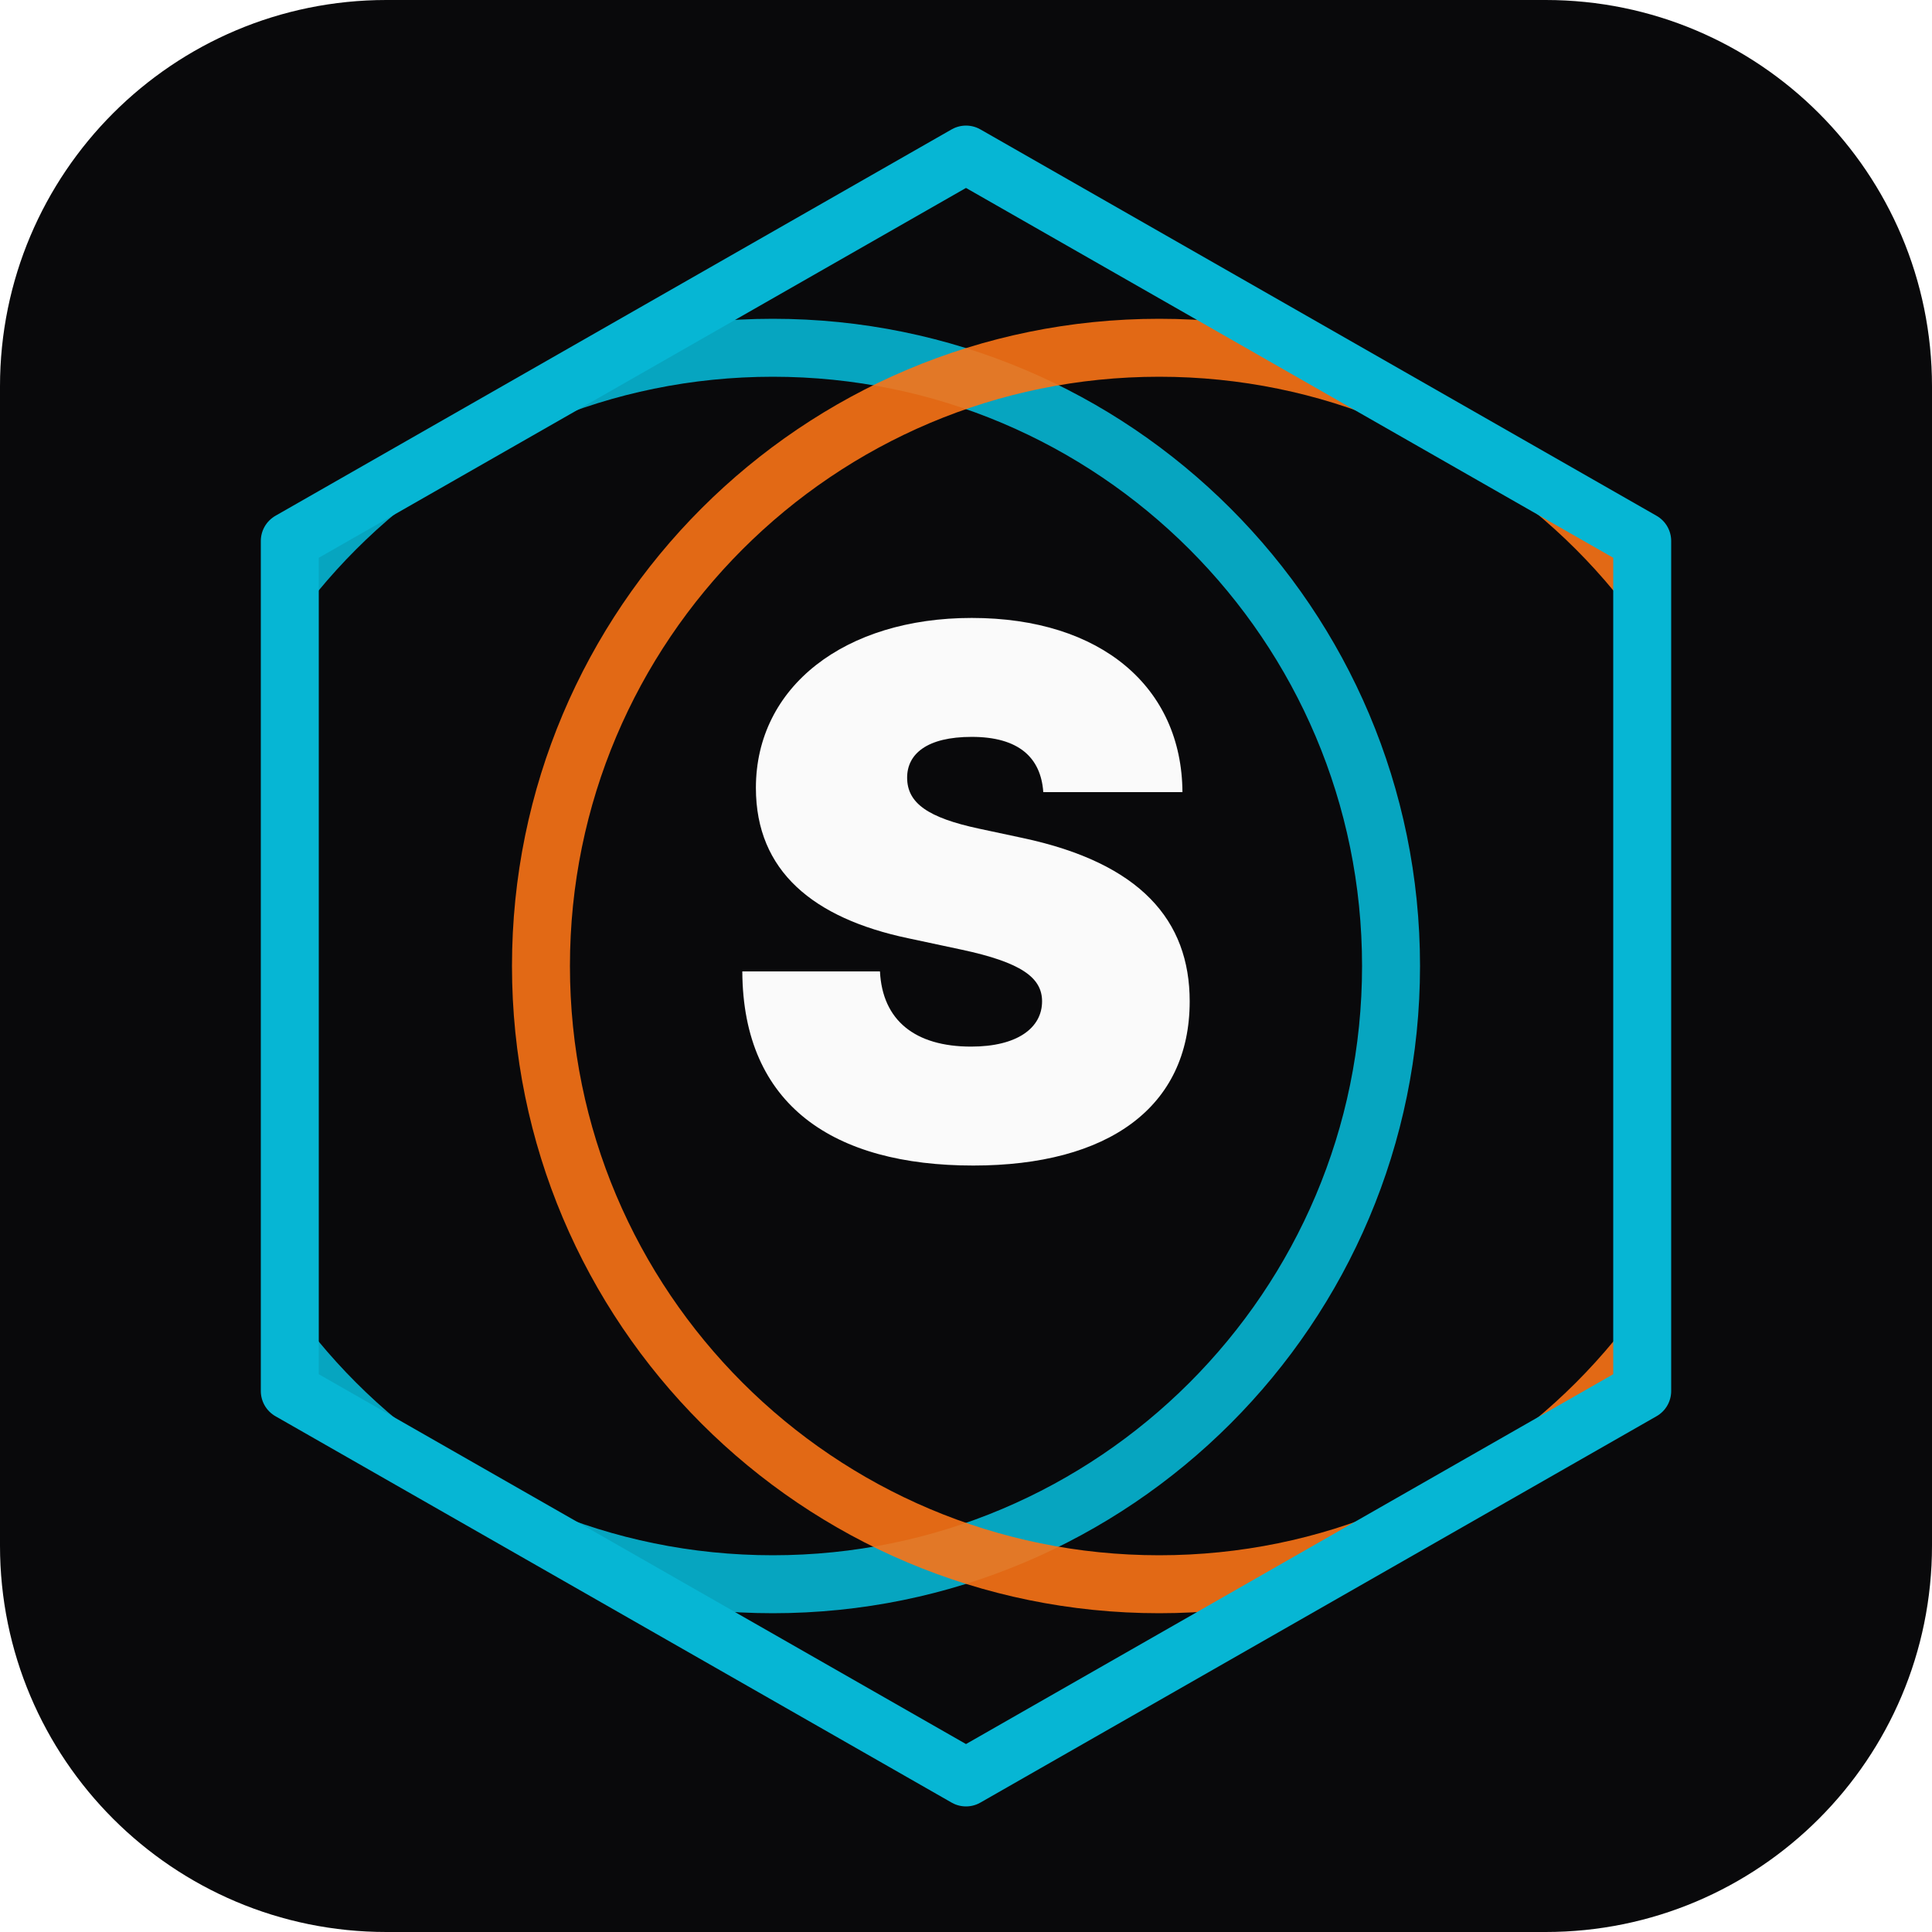
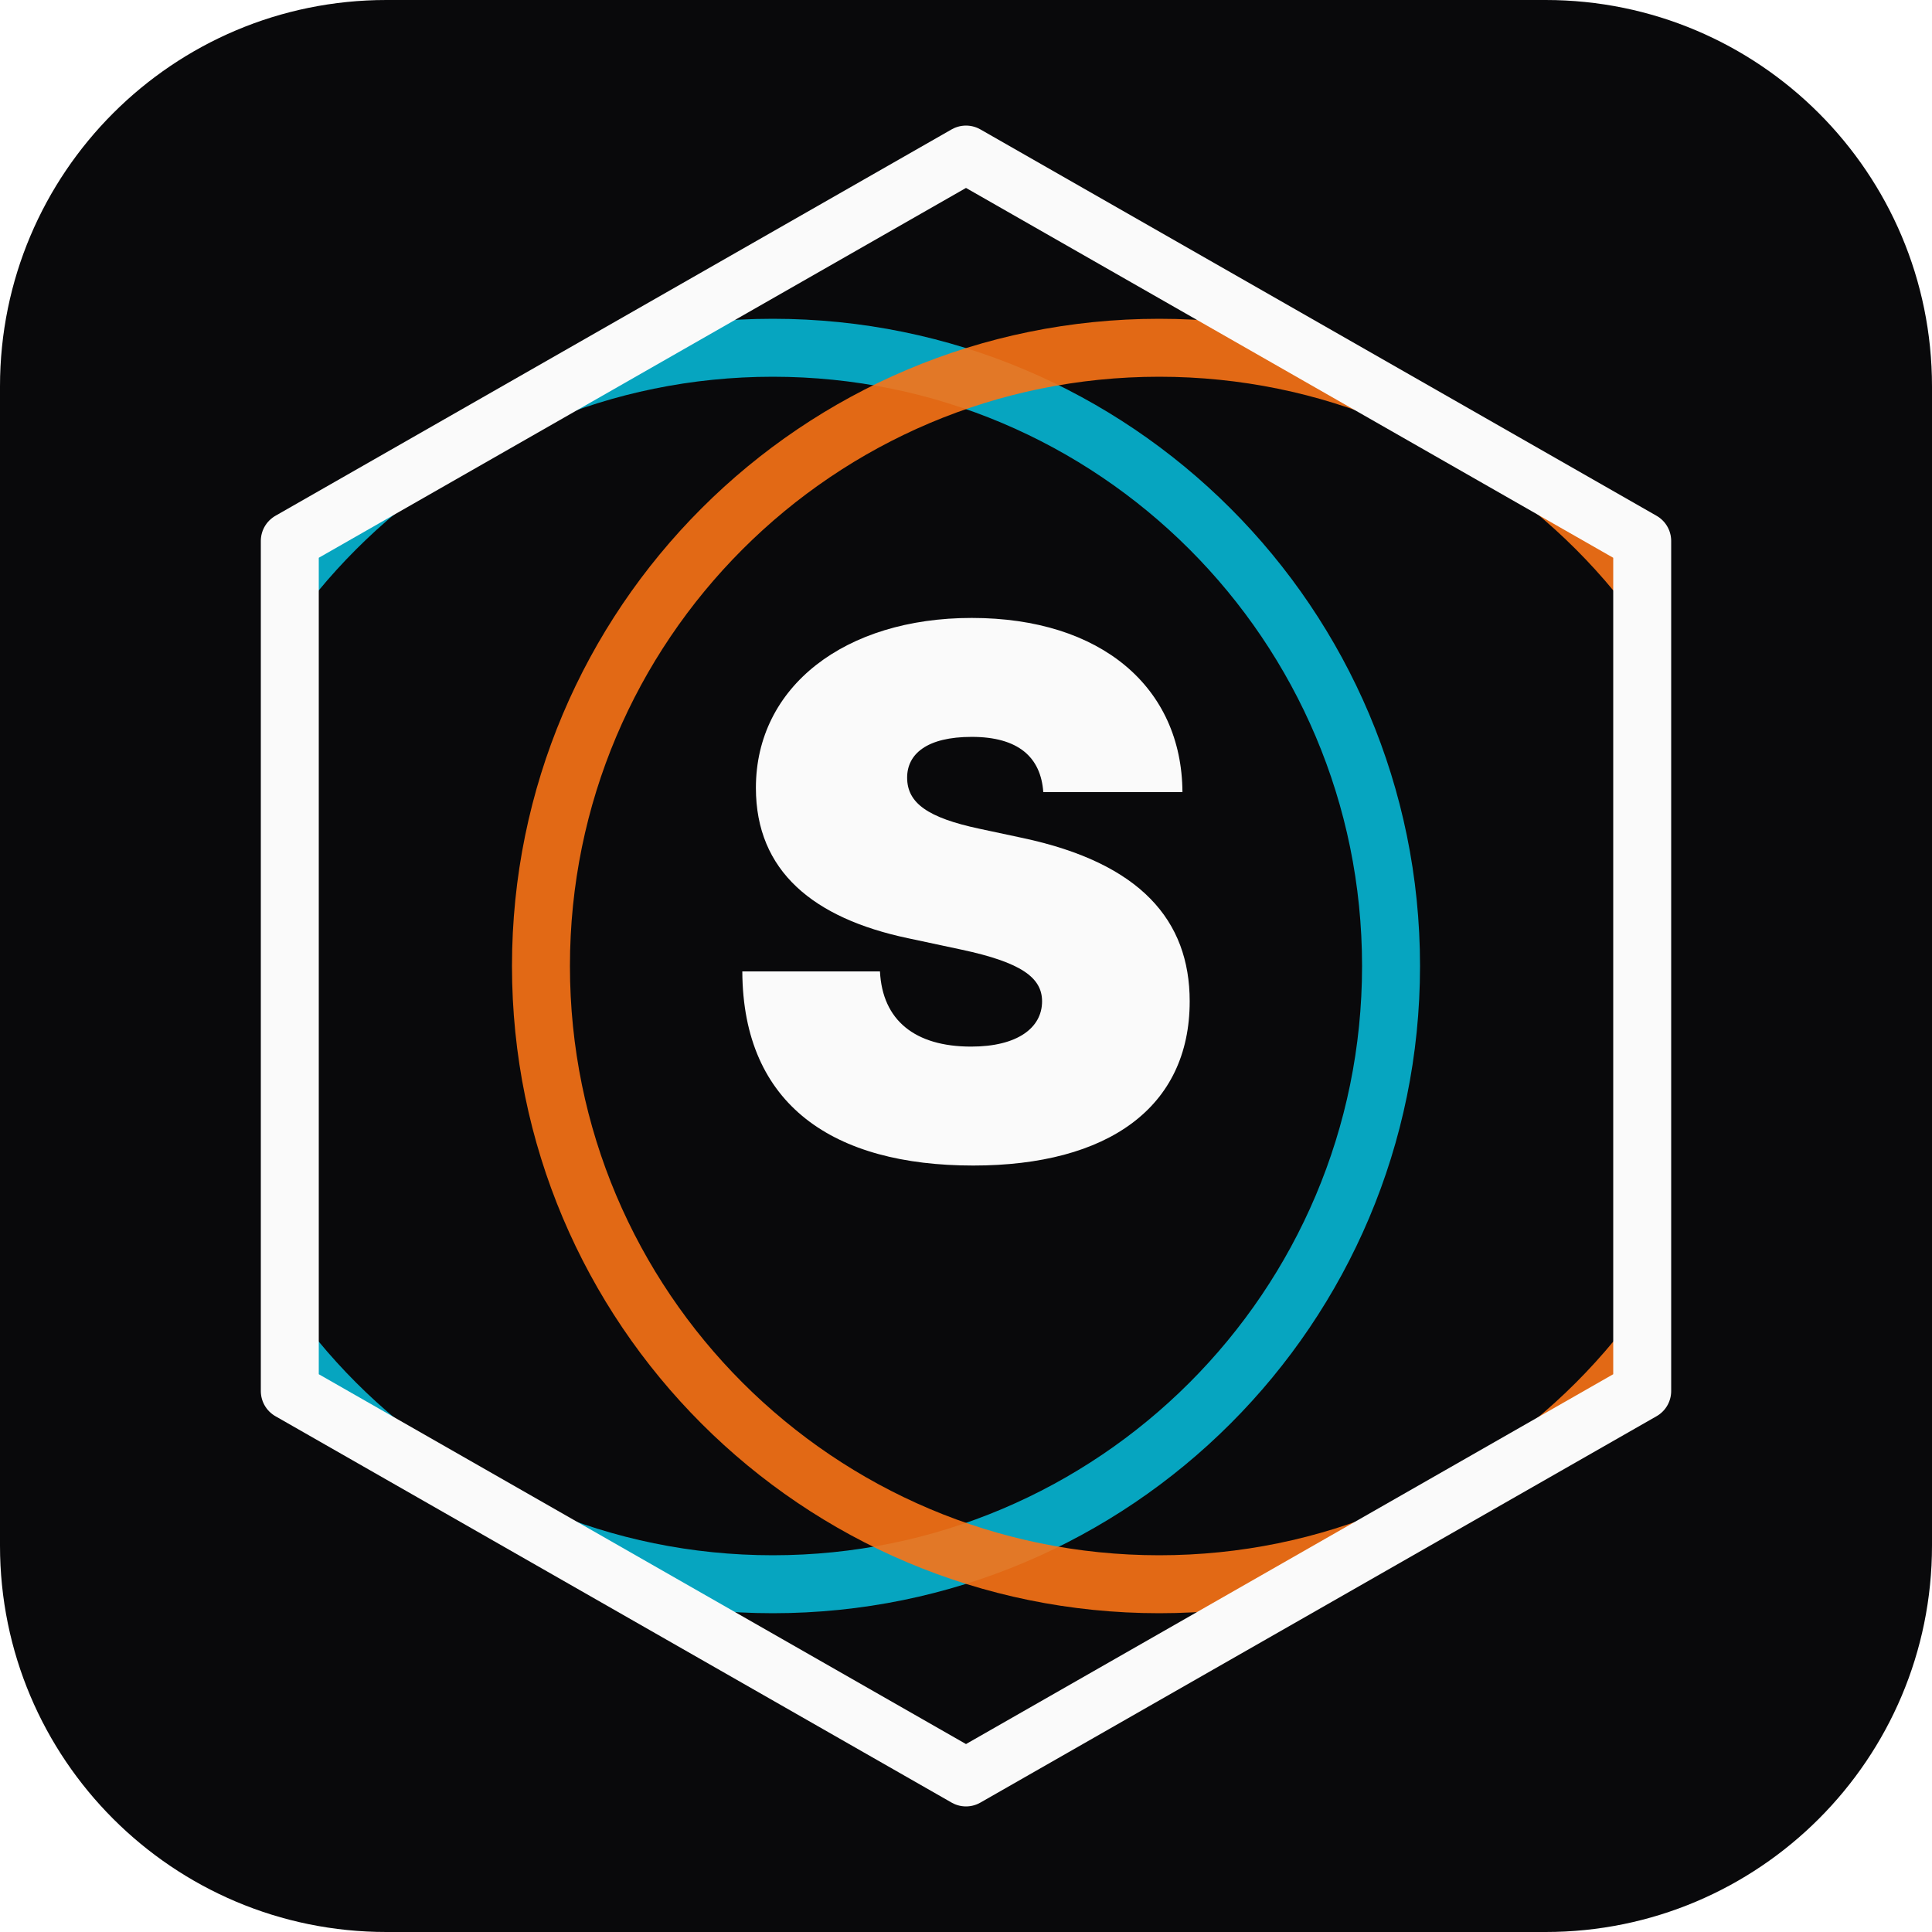
<svg xmlns="http://www.w3.org/2000/svg" viewBox="0 0 100 100">
  <defs>
    <clipPath id="hex">
      <path d="M50 8 L85 28 L85 72 L50 92 L15 72 L15 28 Z" />
    </clipPath>
  </defs>
  <rect width="100" height="100" rx="20" fill="#09090b" />
  <g clip-path="url(#hex)">
    <circle cx="40" cy="50" r="32" fill="none" stroke="#06b6d4" stroke-width="3" opacity="0.9" />
    <circle cx="60" cy="50" r="32" fill="none" stroke="#f97316" stroke-width="3" opacity="0.9" />
  </g>
-   <path d="M50 8 L85 28 L85 72 L50 92 L15 72 L15 28 Z" fill="none" stroke="#06b6d4" stroke-width="3" stroke-linejoin="round" />
+   <path d="M50 8 L85 28 L85 72 L50 92 L15 72 L15 28 Z" fill="none" stroke="#fafafa" stroke-width="3" stroke-linejoin="round" />
  <text x="50" y="60" text-anchor="middle" font-family="system-ui, -apple-system, sans-serif" font-size="38" font-weight="900" fill="#fafafa">S</text>
</svg>
